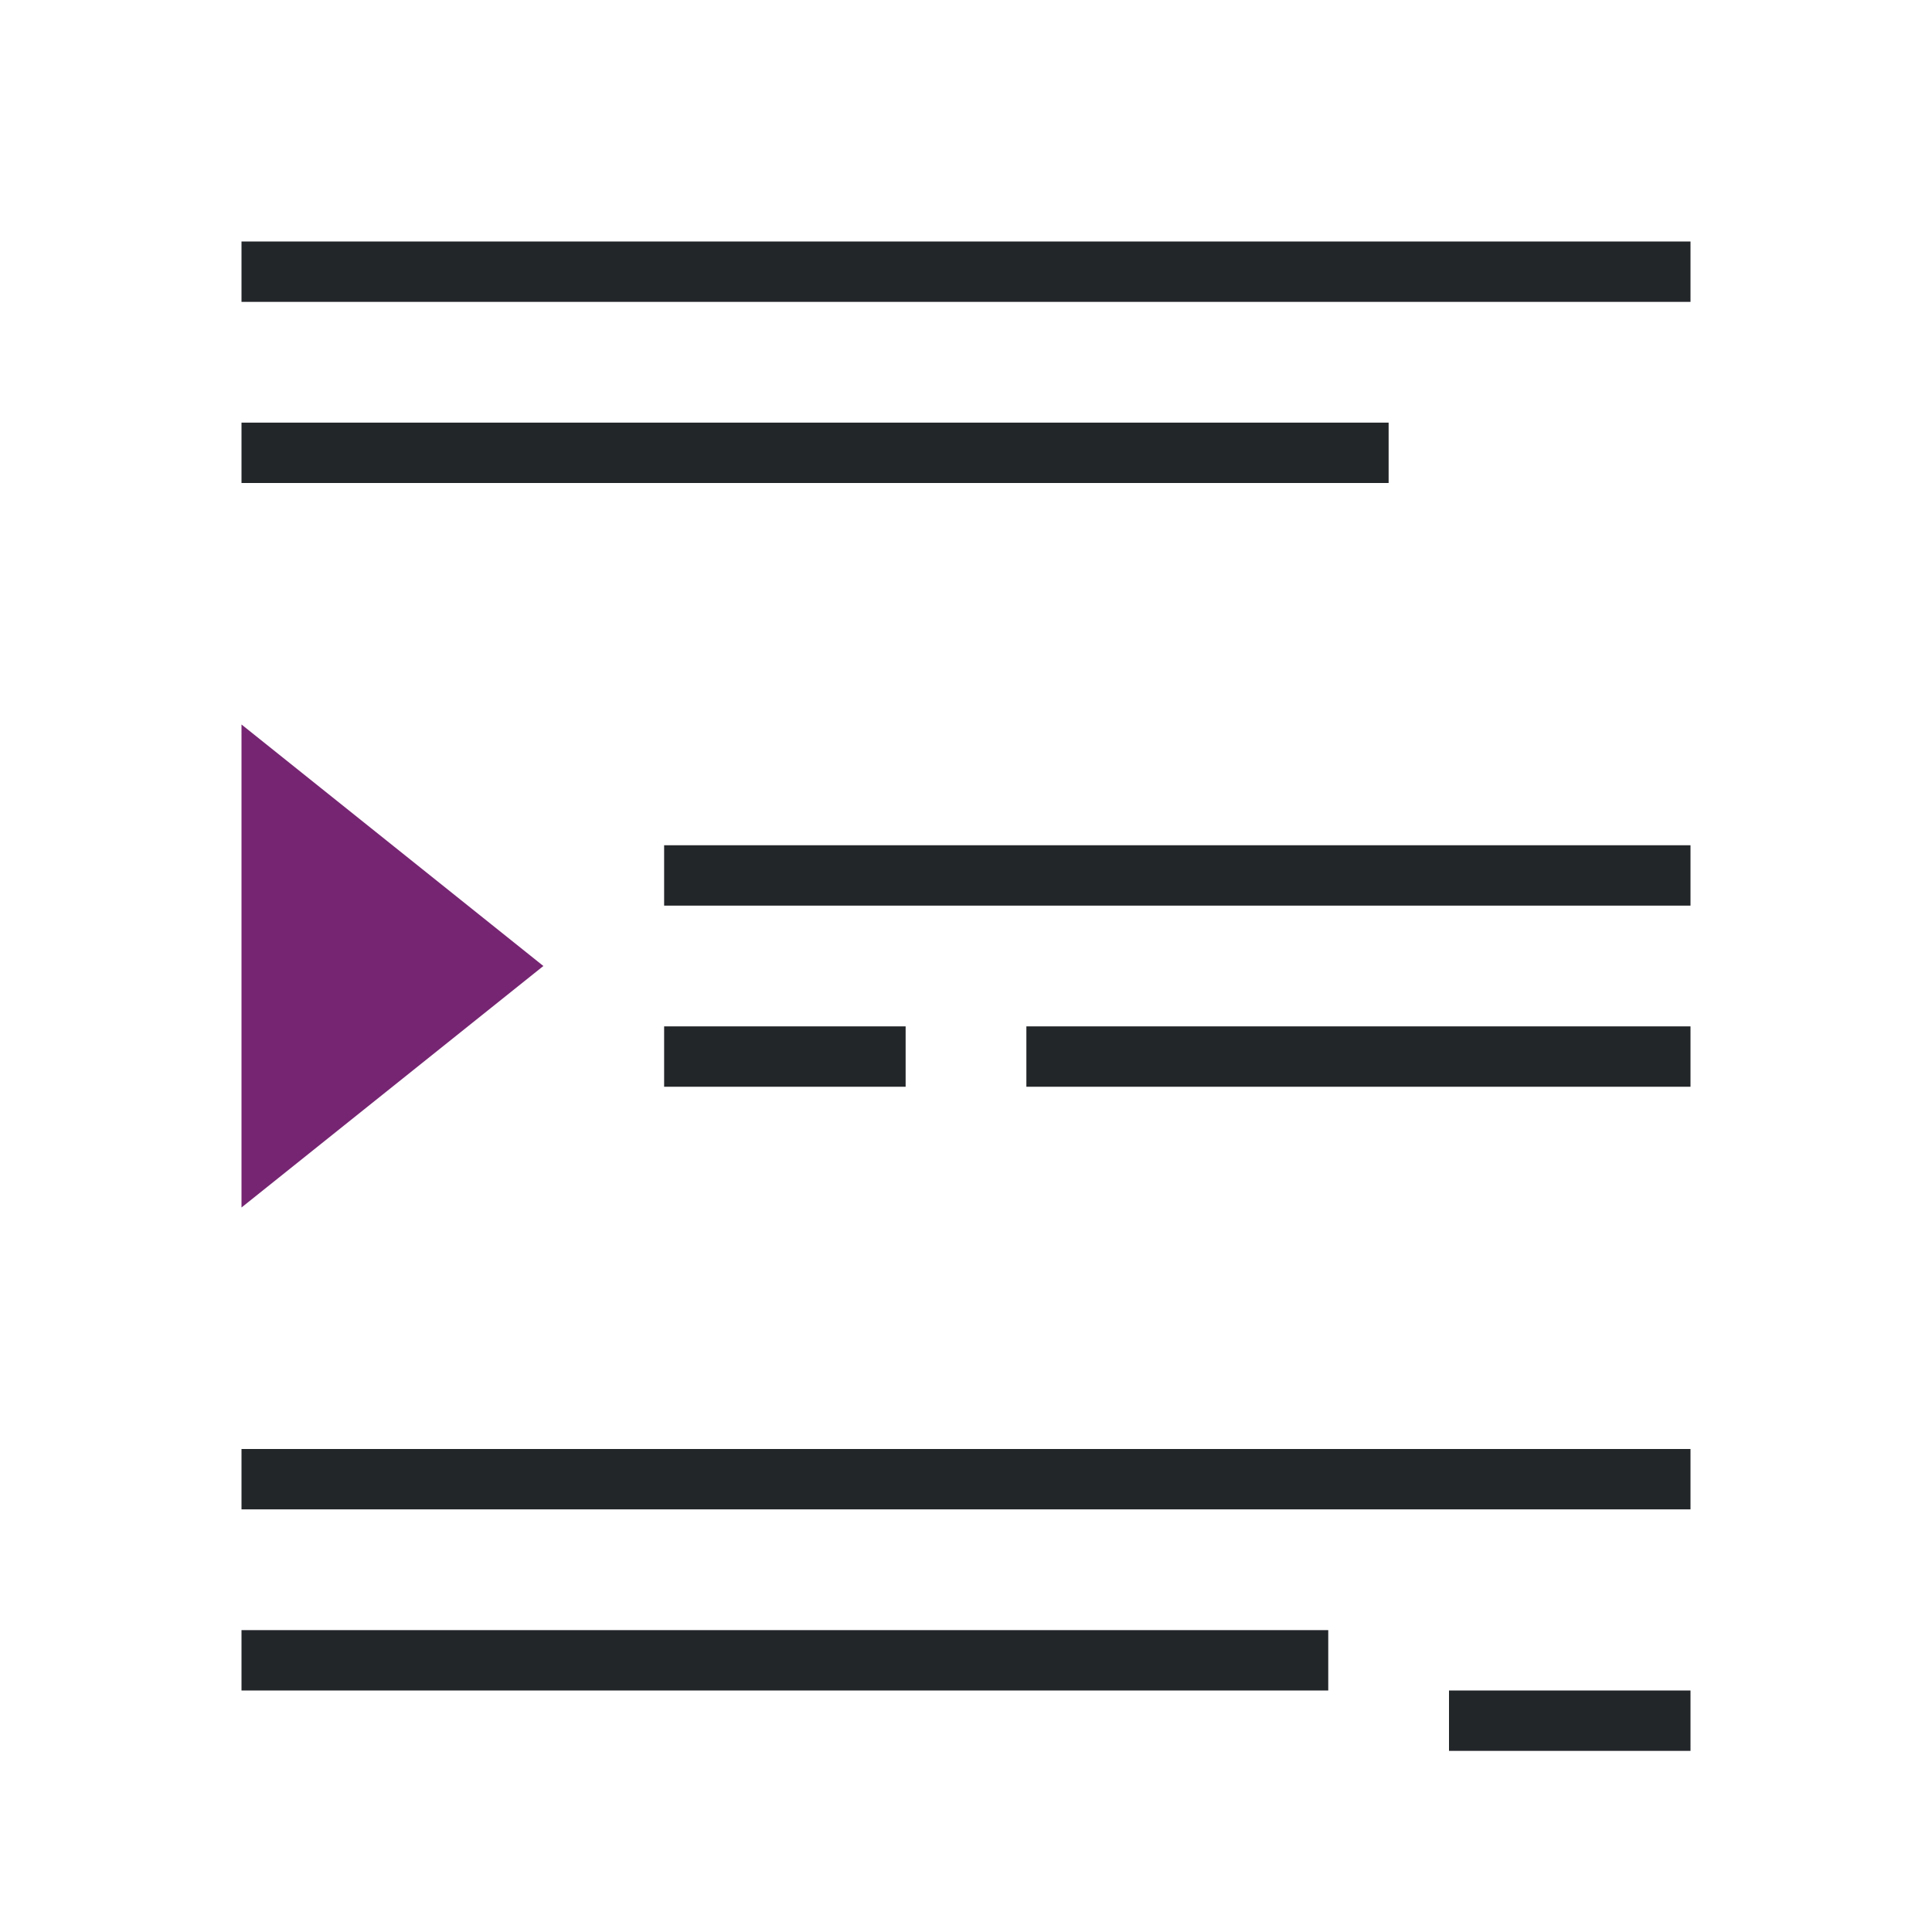
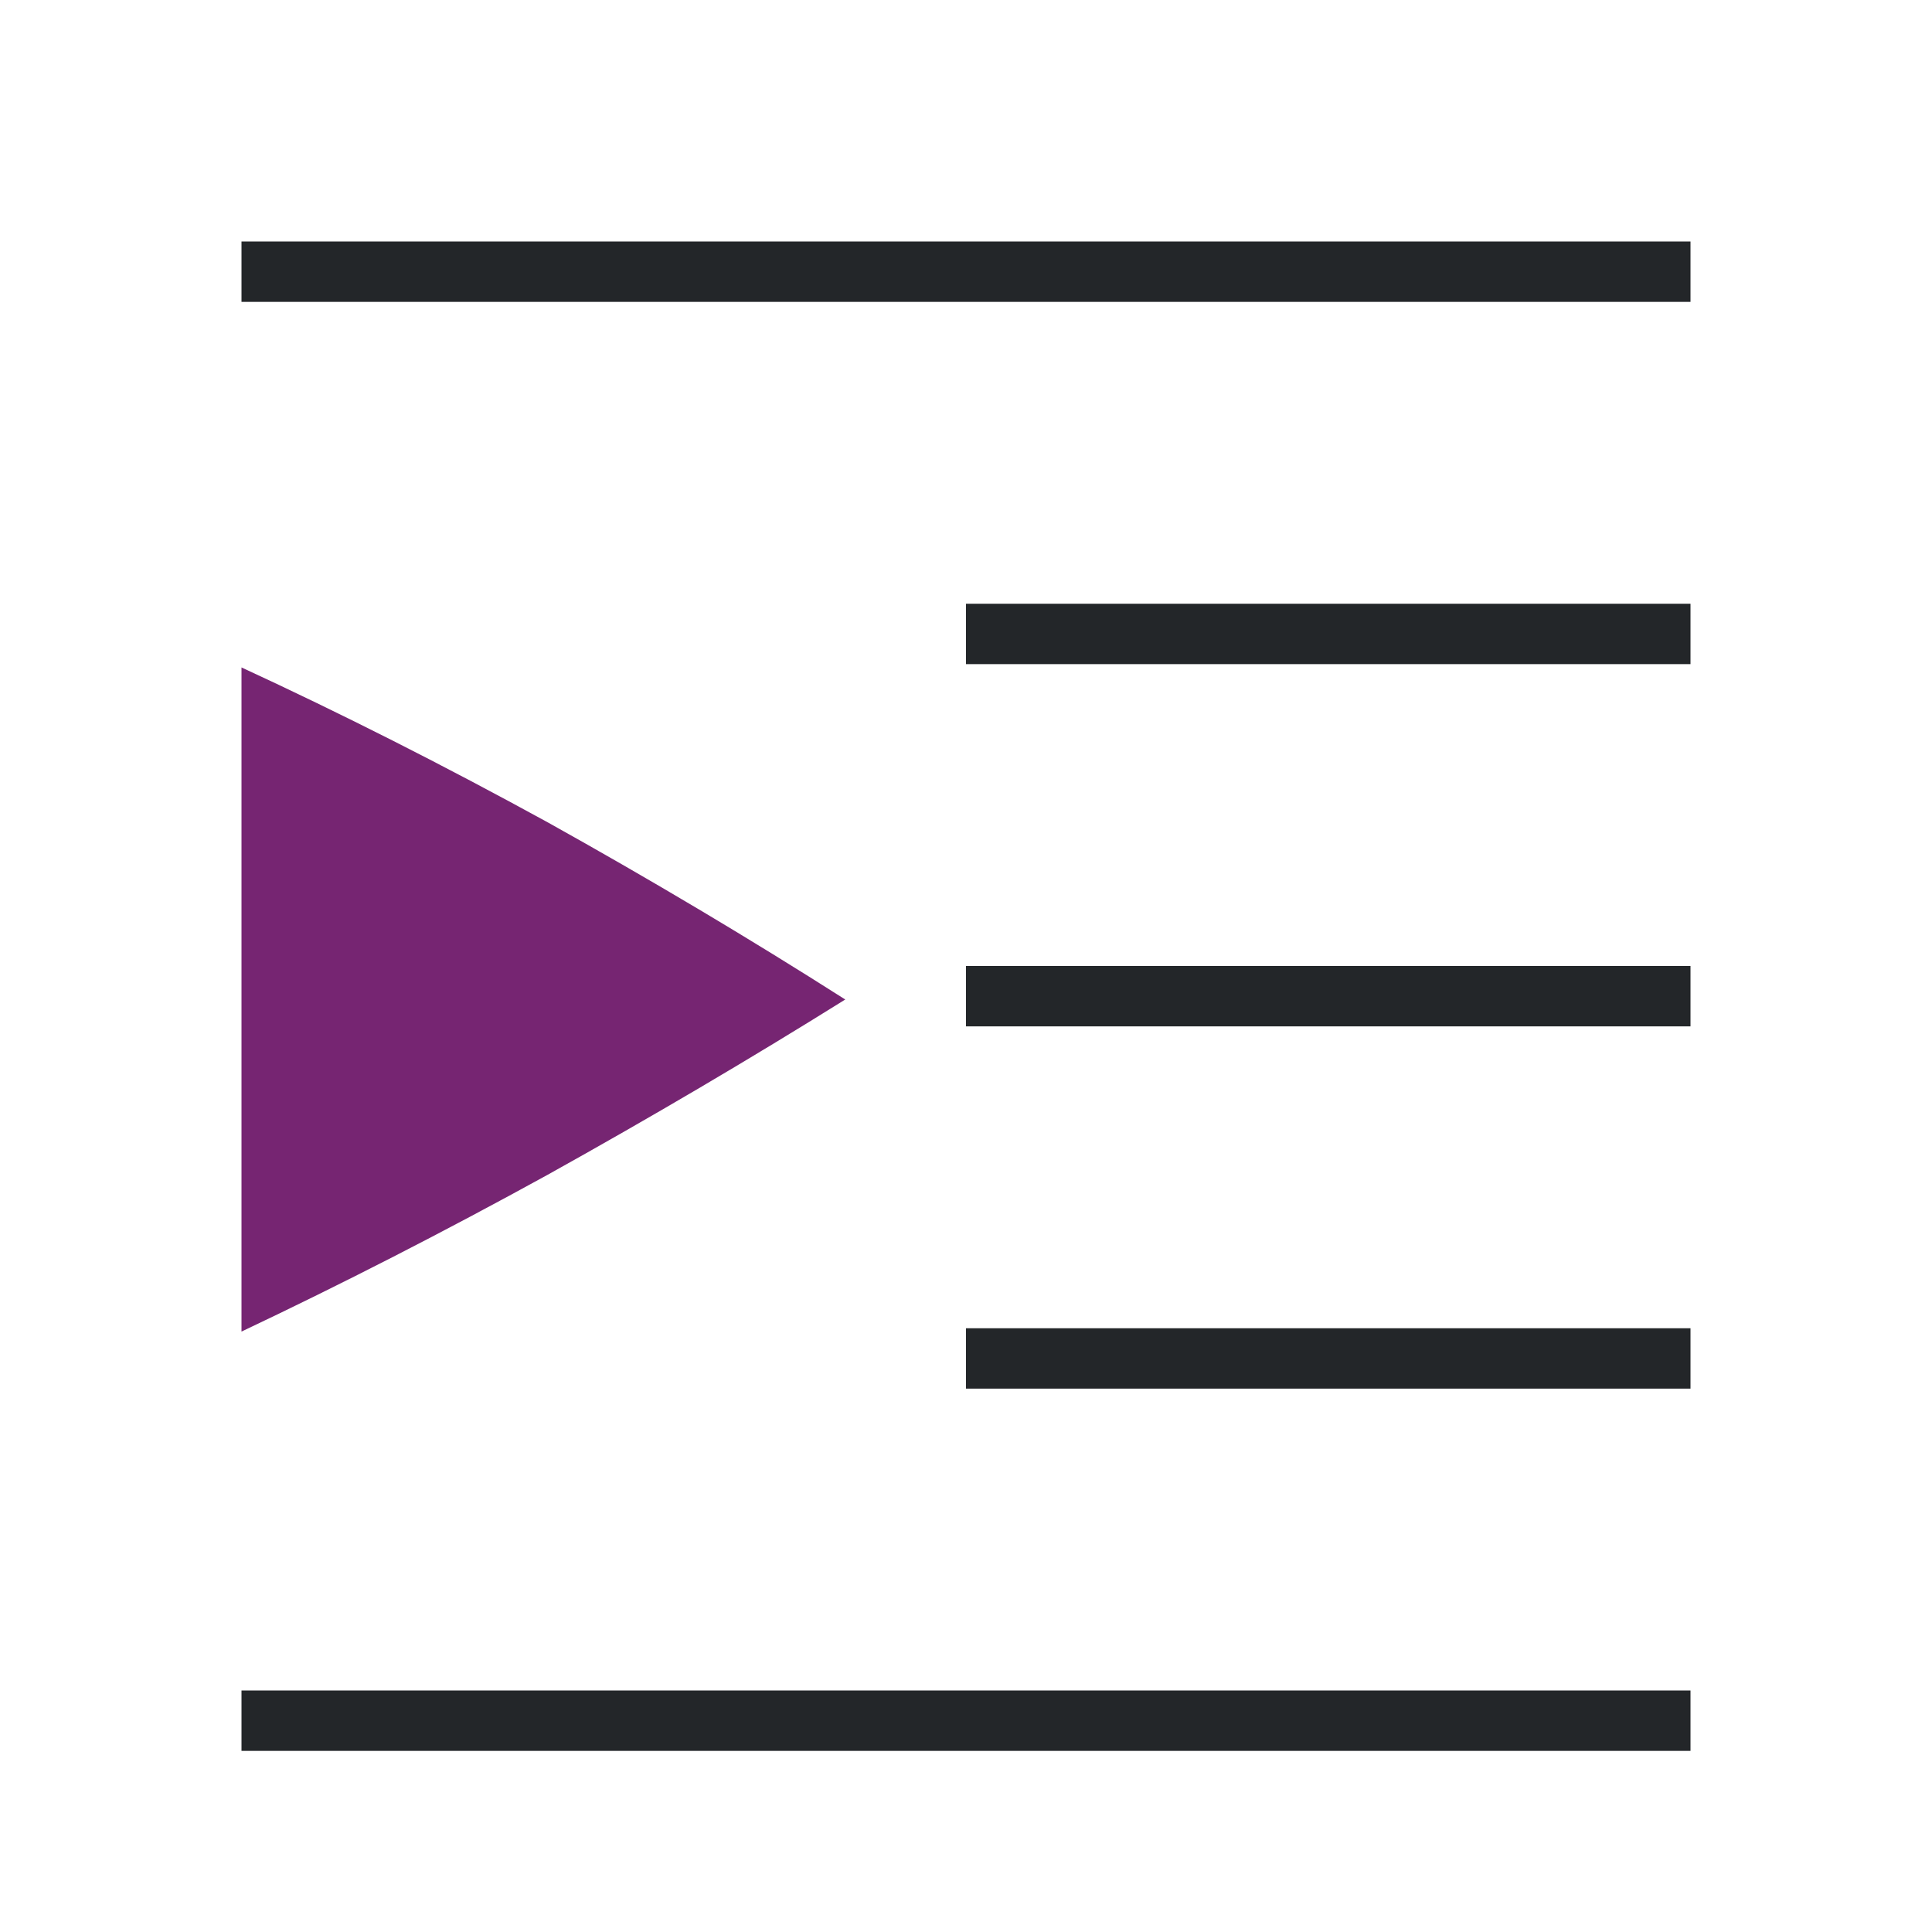
- <svg xmlns="http://www.w3.org/2000/svg" viewBox="0 0 32 32">
-   <path d="m4 4v1h24v-1zm0 3v1h19v-1zm7 7v1h17v-1zm0 3v1h4v-1zm6 0v1h11v-1zm-13 7v1h24v-1zm0 3v1h18v-1zm20 1v1h4v-1z" fill="#232629" />
-   <path d="m4 12v8l5-4z" fill="#762572" />
+ <svg xmlns="http://www.w3.org/2000/svg" viewBox="0 0 32 32" version="1.1" id="svg4">
+   <defs id="defs8" />
+   <rect id="rect2" overflow="visible" y="4" x="4" width="24" style="color:#bebebe;overflow:visible;fill:#232629;fill-opacity:1;stroke-width:1.814;marker:none" height="1" />
+   <rect id="rect4" overflow="visible" y="10" x="16" width="12" style="color:#bebebe;overflow:visible;fill:#232629;fill-opacity:1;stroke-width:1.283;marker:none" height="1" />
+   <rect id="rect6" overflow="visible" y="22" x="16" width="12" style="color:#bebebe;overflow:visible;fill:#232629;fill-opacity:1;stroke-width:1.283;marker:none" height="1" />
+   <rect id="rect8" overflow="visible" y="28" x="4" width="24" style="color:#bebebe;overflow:visible;fill:#232629;fill-opacity:1;stroke-width:1.814;marker:none" height="1" />
+   <rect id="rect10" overflow="visible" y="16" x="16" width="12" style="color:#bebebe;overflow:visible;fill:#232629;fill-opacity:1;stroke-width:1.283;marker:none" height="1" />
+   <path id="path12" overflow="visible" style="color:#000000;overflow:visible;fill:#762572;stroke-width:2.191;marker:none;fill-opacity:1" d="m 4,22.055 v -11 c 1.66,0.766 3.349,1.621 5.071,2.565 C 10.773,14.568 12.418,15.547 14,16.555 12.418,17.543 10.773,18.511 9.069,19.459 7.349,20.405 5.658,21.27 4,22.055 Z" />
</svg>
